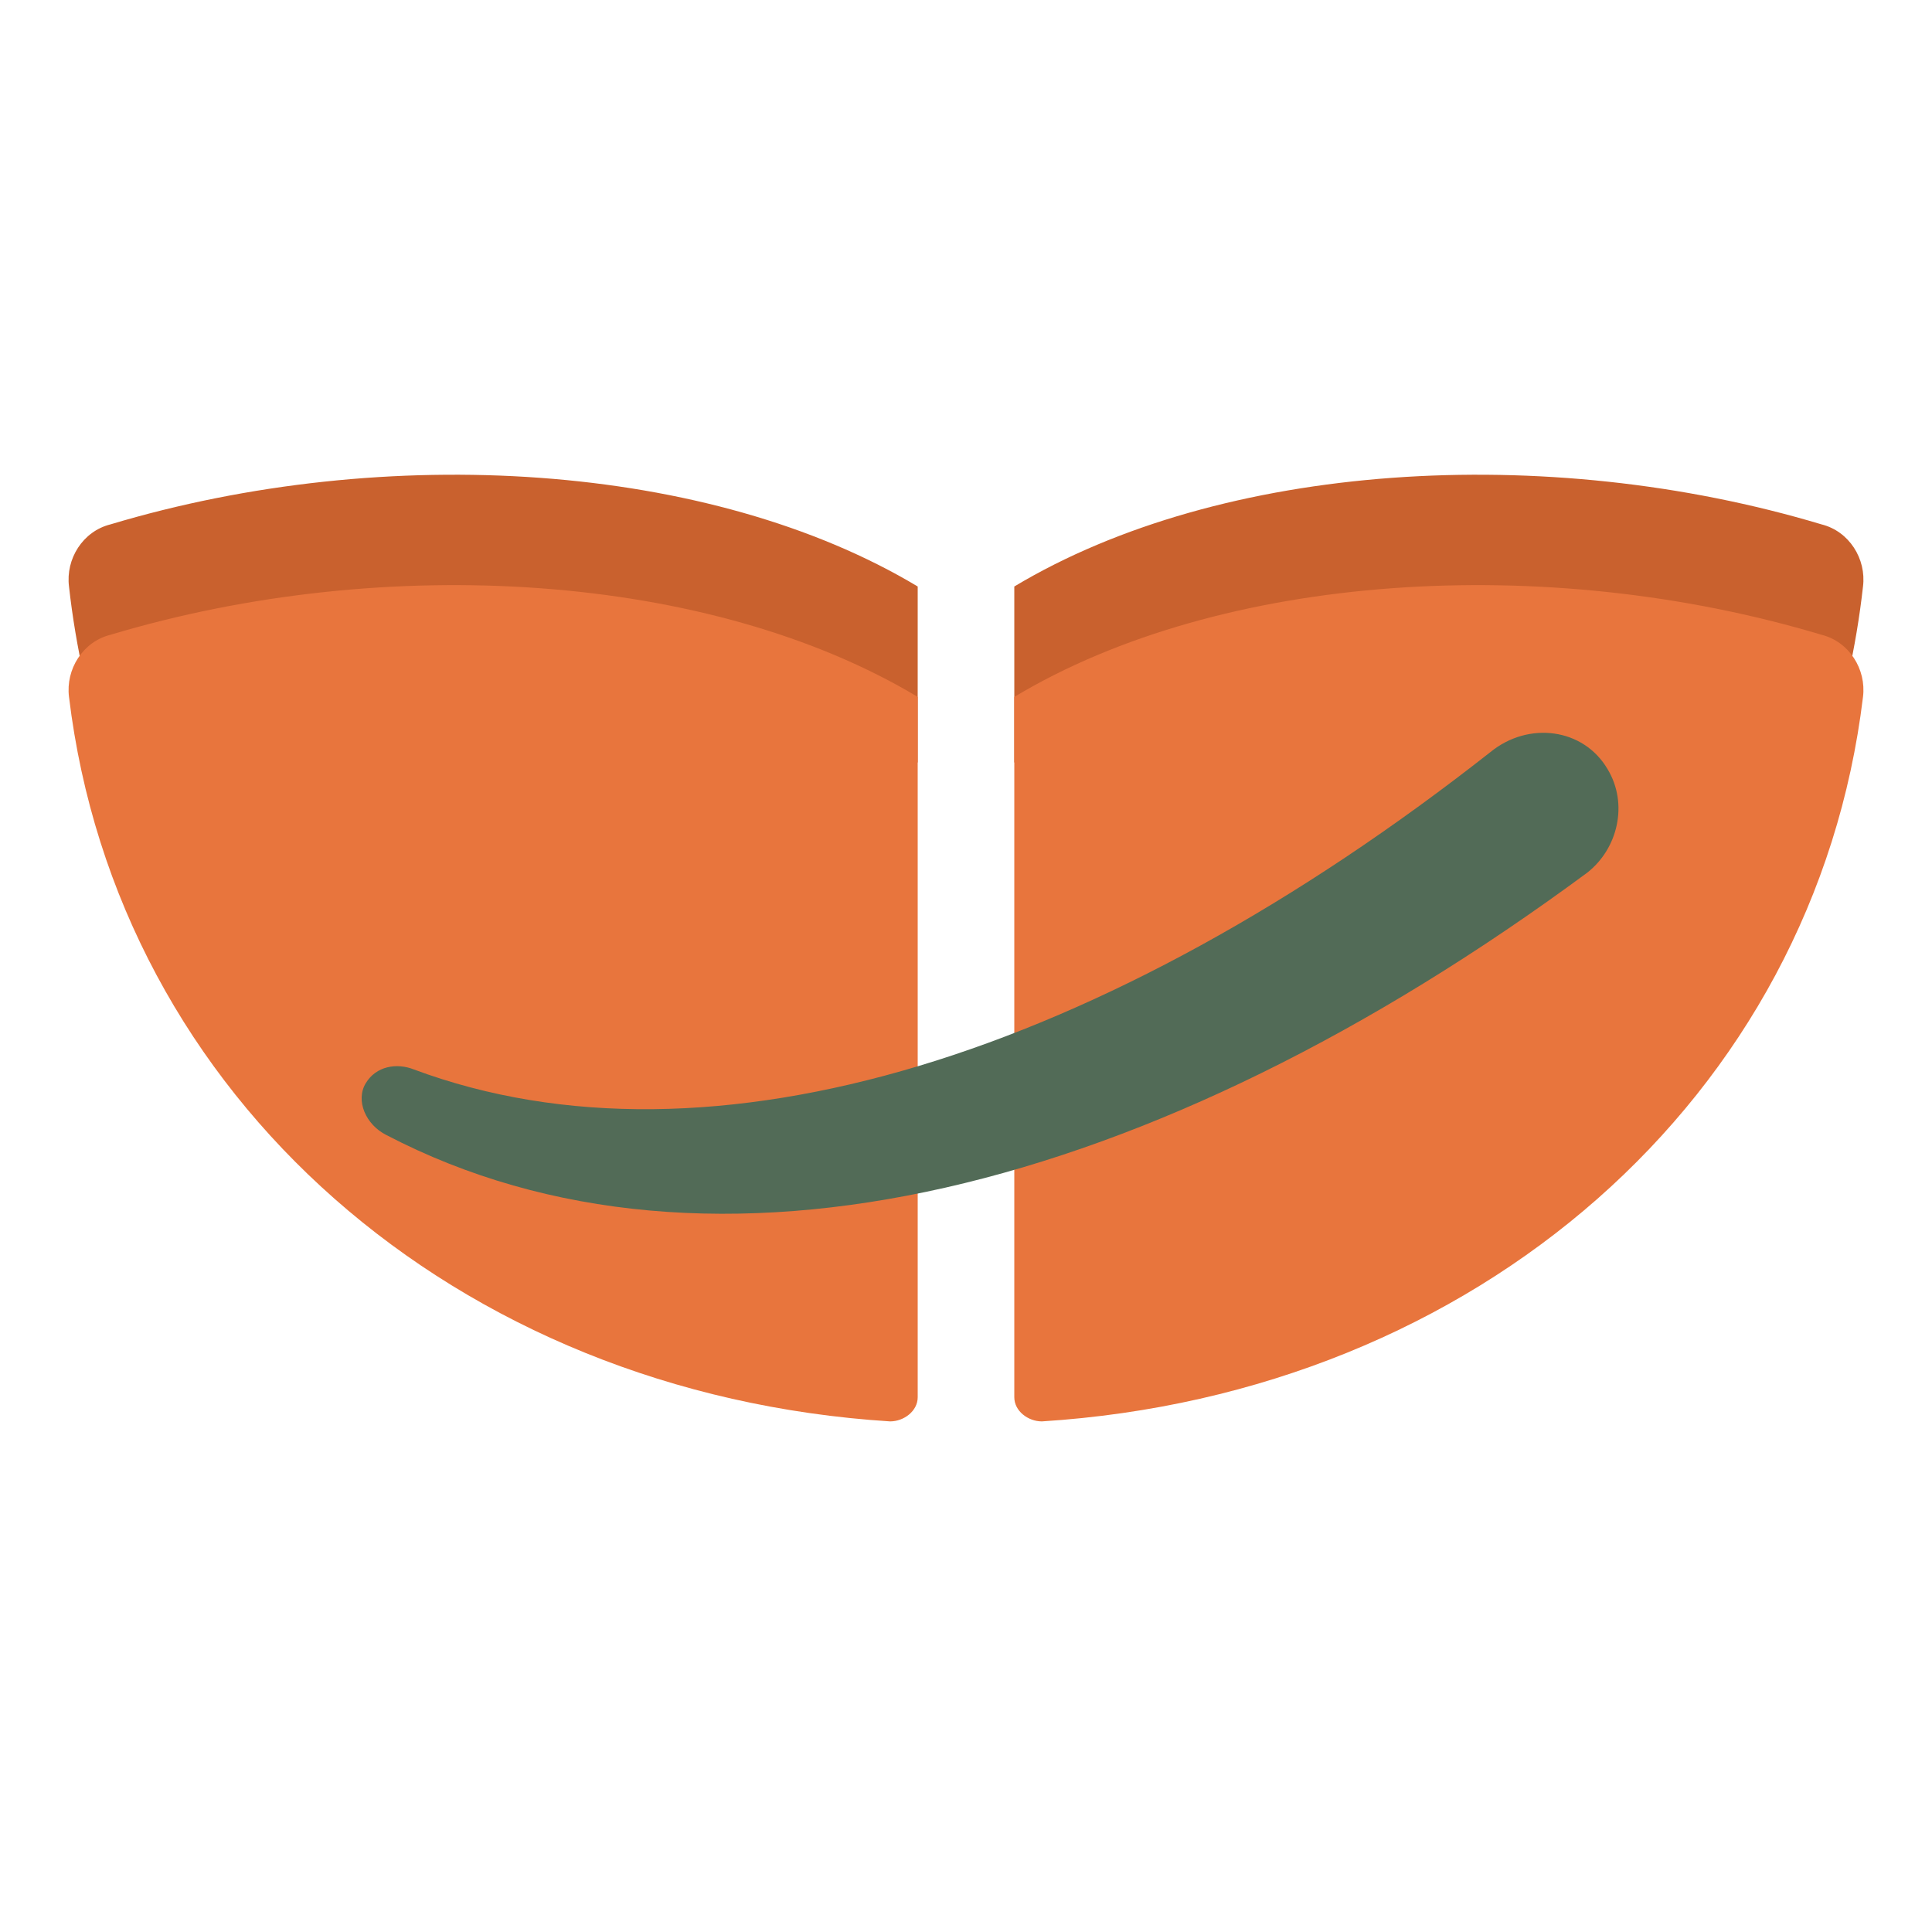
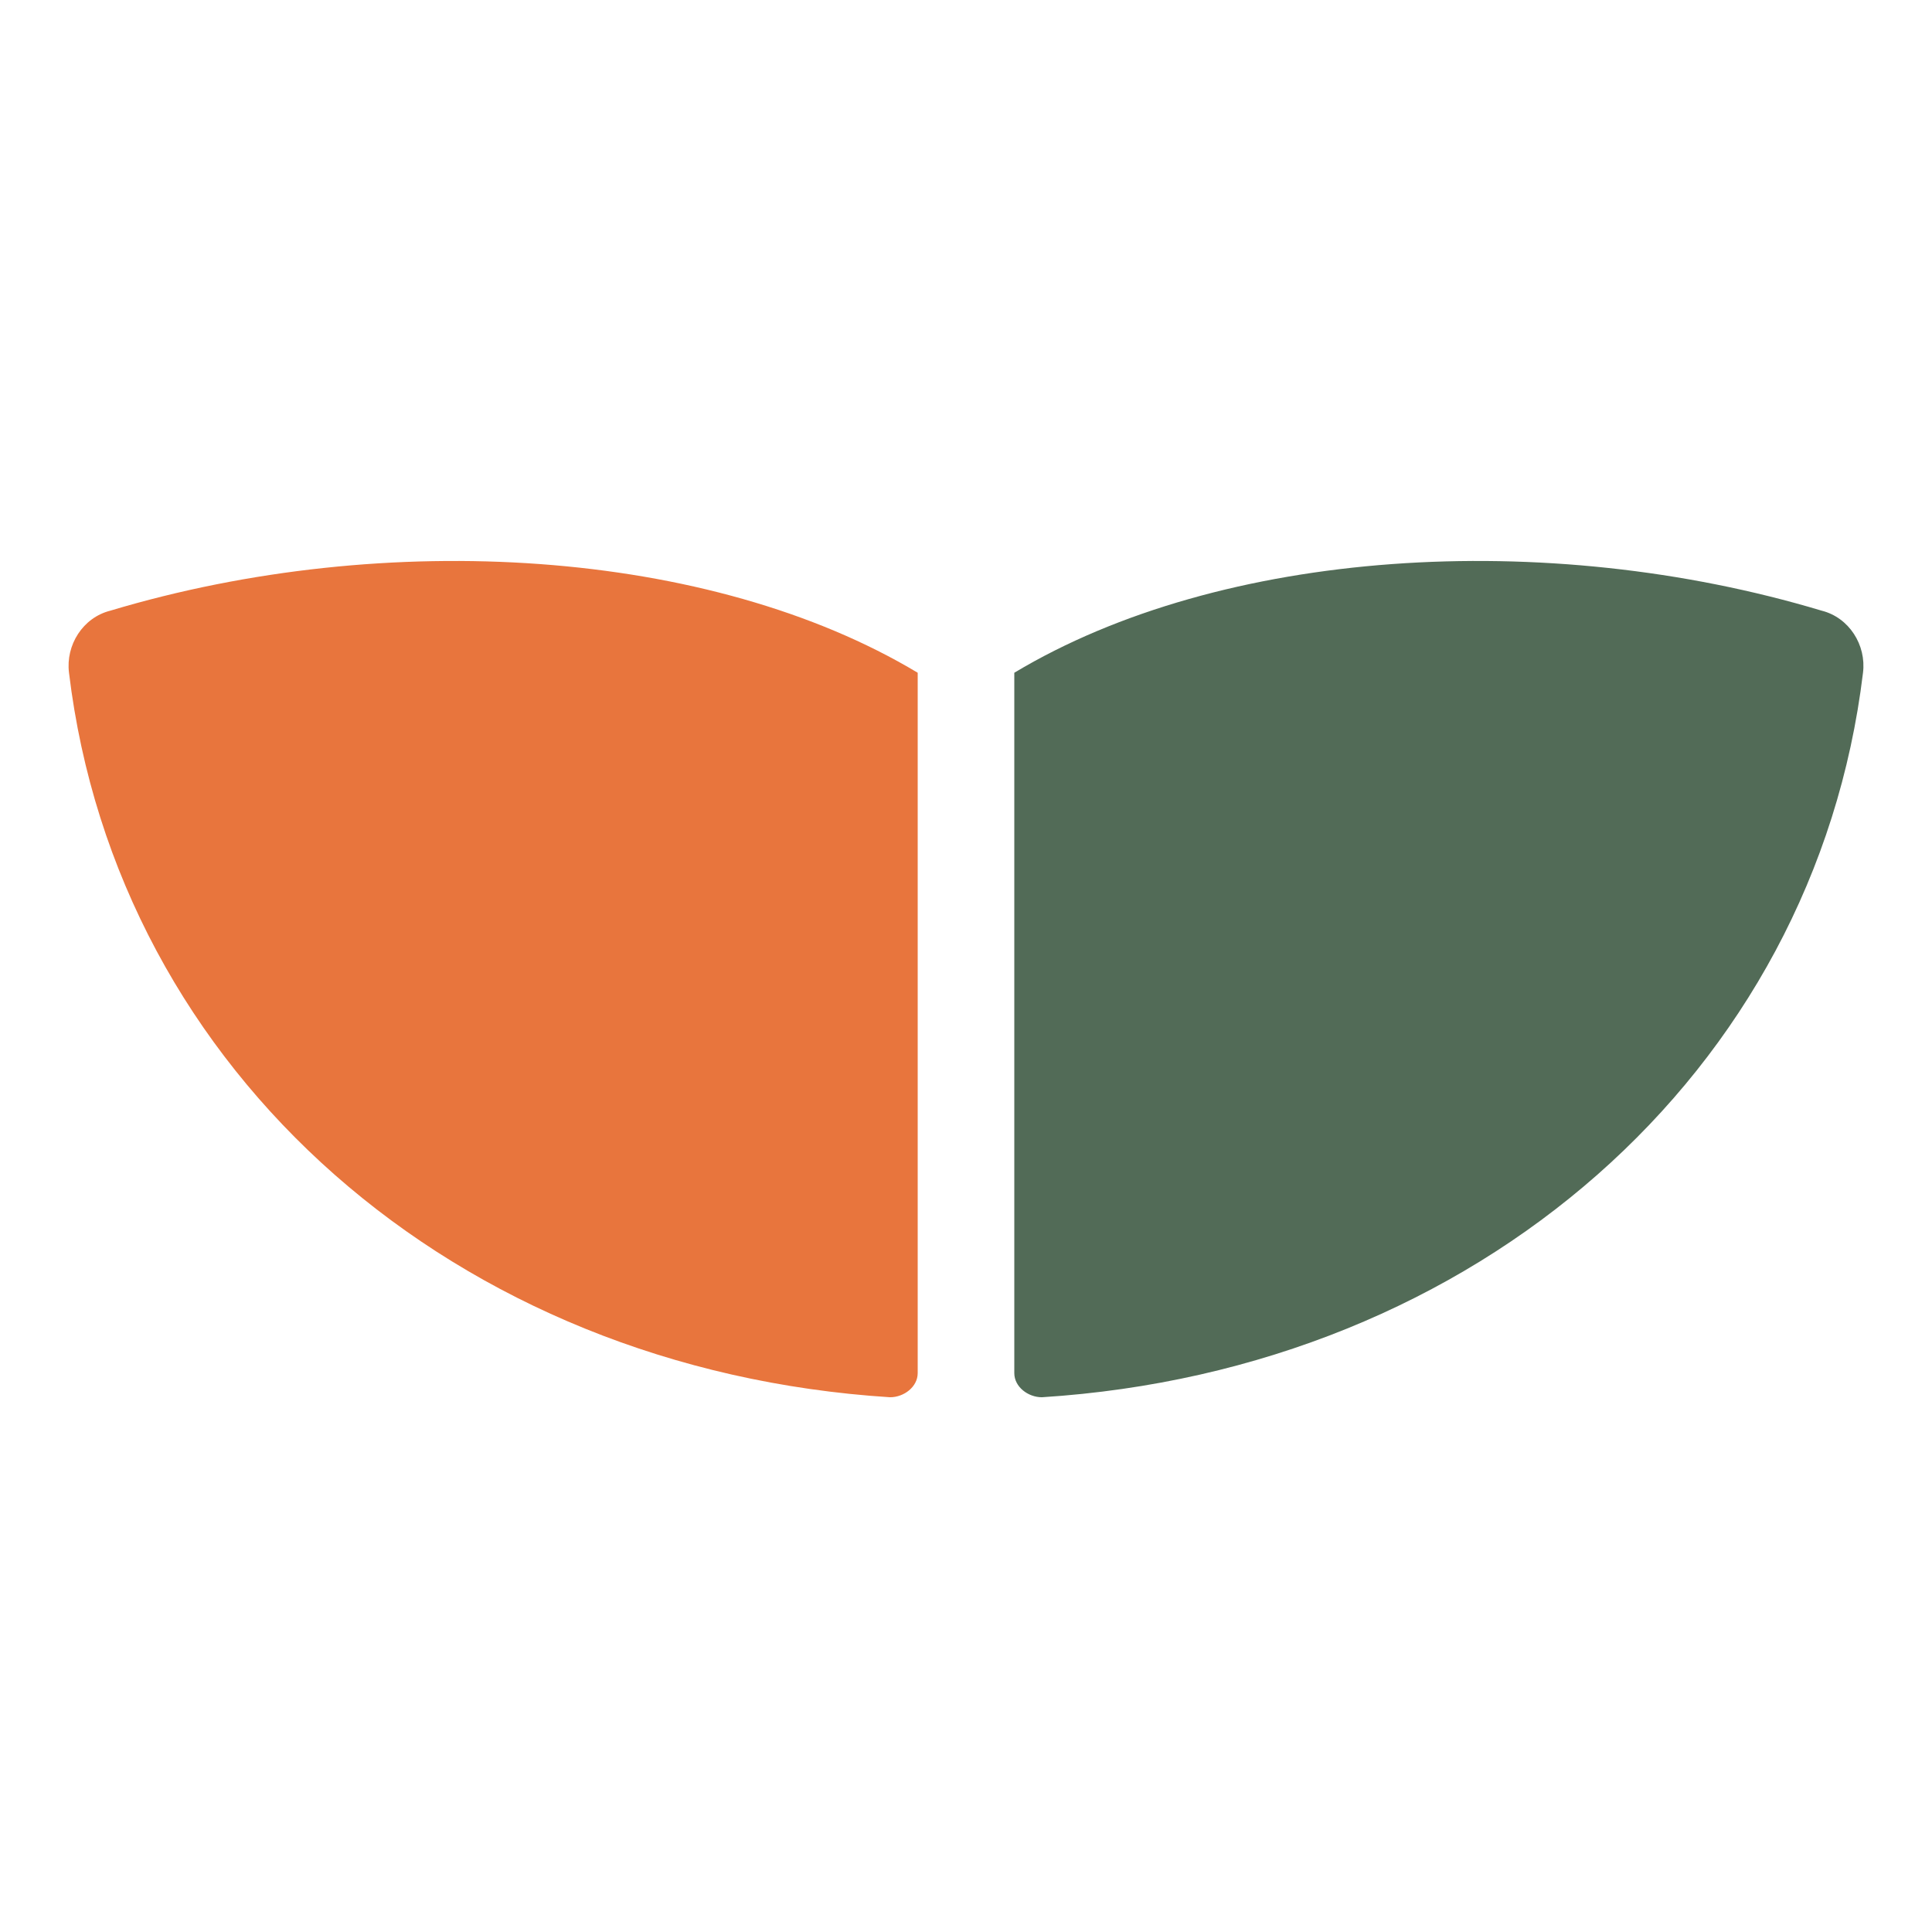
<svg xmlns="http://www.w3.org/2000/svg" viewBox="4 4 56 56" role="img" aria-label="Tobis Kochbuch">
-   <g transform="translate(0 -6)">
-     <g fill="#C9612E" transform="translate(0 -3.2)">
-       <path d="M30.6 30.2C24.6 26.6 15.2 26 7.2 28.4C6.4 28.6 5.9 29.4 6 30.2C6.2 32 6.6 33.7 7.1 35.3L30.6 35.3Z" />
-       <path d="M33.4 30.2C39.4 26.6 48.8 26 56.8 28.4C57.6 28.6 58.1 29.4 58 30.2C57.8 32 57.4 33.7 56.9 35.3L33.4 35.3Z" />
-     </g>
-     <g fill="#E8753D">
-       <path d="M30.6 30.2C24.6 26.6 15.2 26 7.2 28.4C6.4 28.6 5.9 29.4 6 30.2C7.4 41.8 17.2 50.4 29.8 51.2C30.2 51.2 30.6 50.9 30.6 50.5Z" />
-       <path d="M33.4 30.2C39.4 26.6 48.8 26 56.8 28.4C57.6 28.6 58.1 29.4 58 30.2C56.6 41.8 46.8 50.4 34.2 51.2C33.8 51.2 33.4 50.9 33.4 50.5Z" />
-     </g>
-     <path fill="#526B57" d="M14.6 41.4C14.9 40.9 15.5 40.8 16 41C24.6 44.2 36 40.6 47.2 31.8C48.3 30.9 49.9 31.1 50.6 32.3C51.2 33.3 50.9 34.6 50 35.3C37.4 44.6 24.6 47.8 15.2 42.9C14.6 42.6 14.3 41.9 14.6 41.4Z" />
+   <g transform="translate(0 -0.7)">
+     <path fill="#E8753D" d="M30.6 24.2C24.6 20.6 15.2 20 7.2 22.4C6.4 22.6 5.9 23.4 6 24.2C7.4 35.8 17.2 44.4 29.8 45.2C30.2 45.2 30.6 44.9 30.6 44.5Z" />
+     <path fill="#526B57" d="M33.4 24.2C39.4 20.6 48.8 20 56.8 22.4C57.6 22.6 58.1 23.4 58 24.2C56.6 35.8 46.8 44.4 34.2 45.2C33.8 45.2 33.4 44.9 33.4 44.5Z" />
  </g>
</svg>
